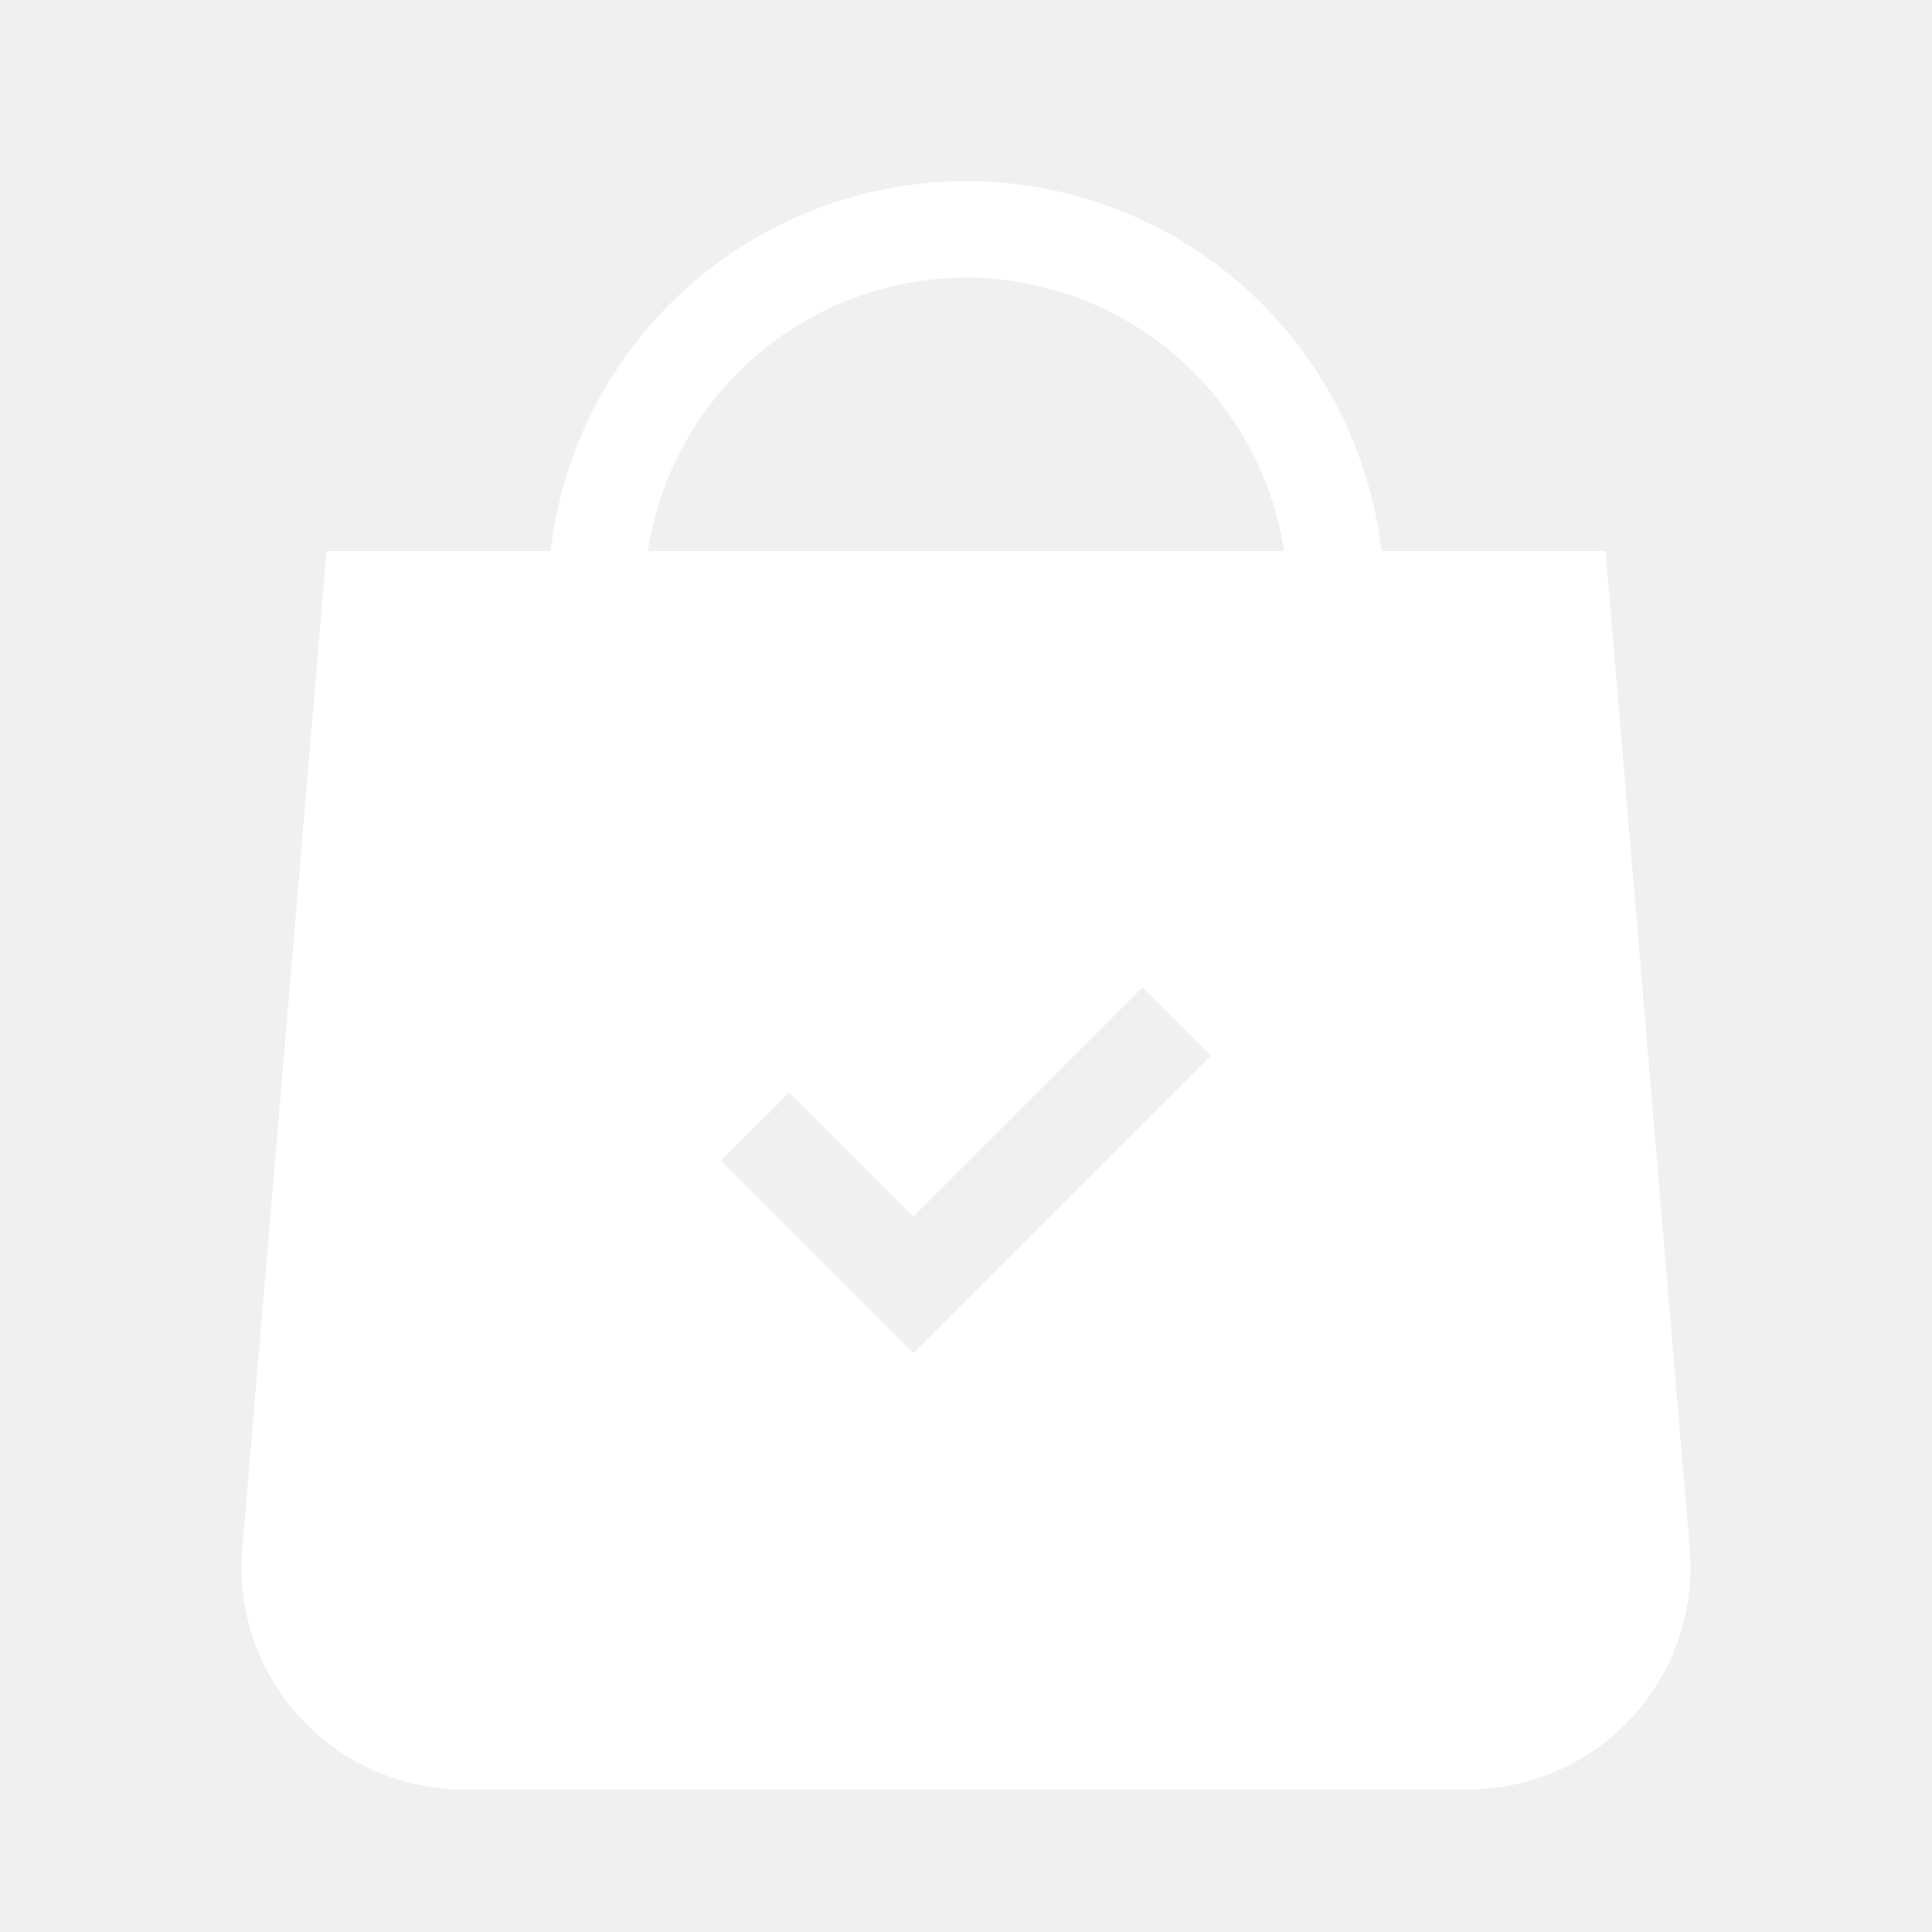
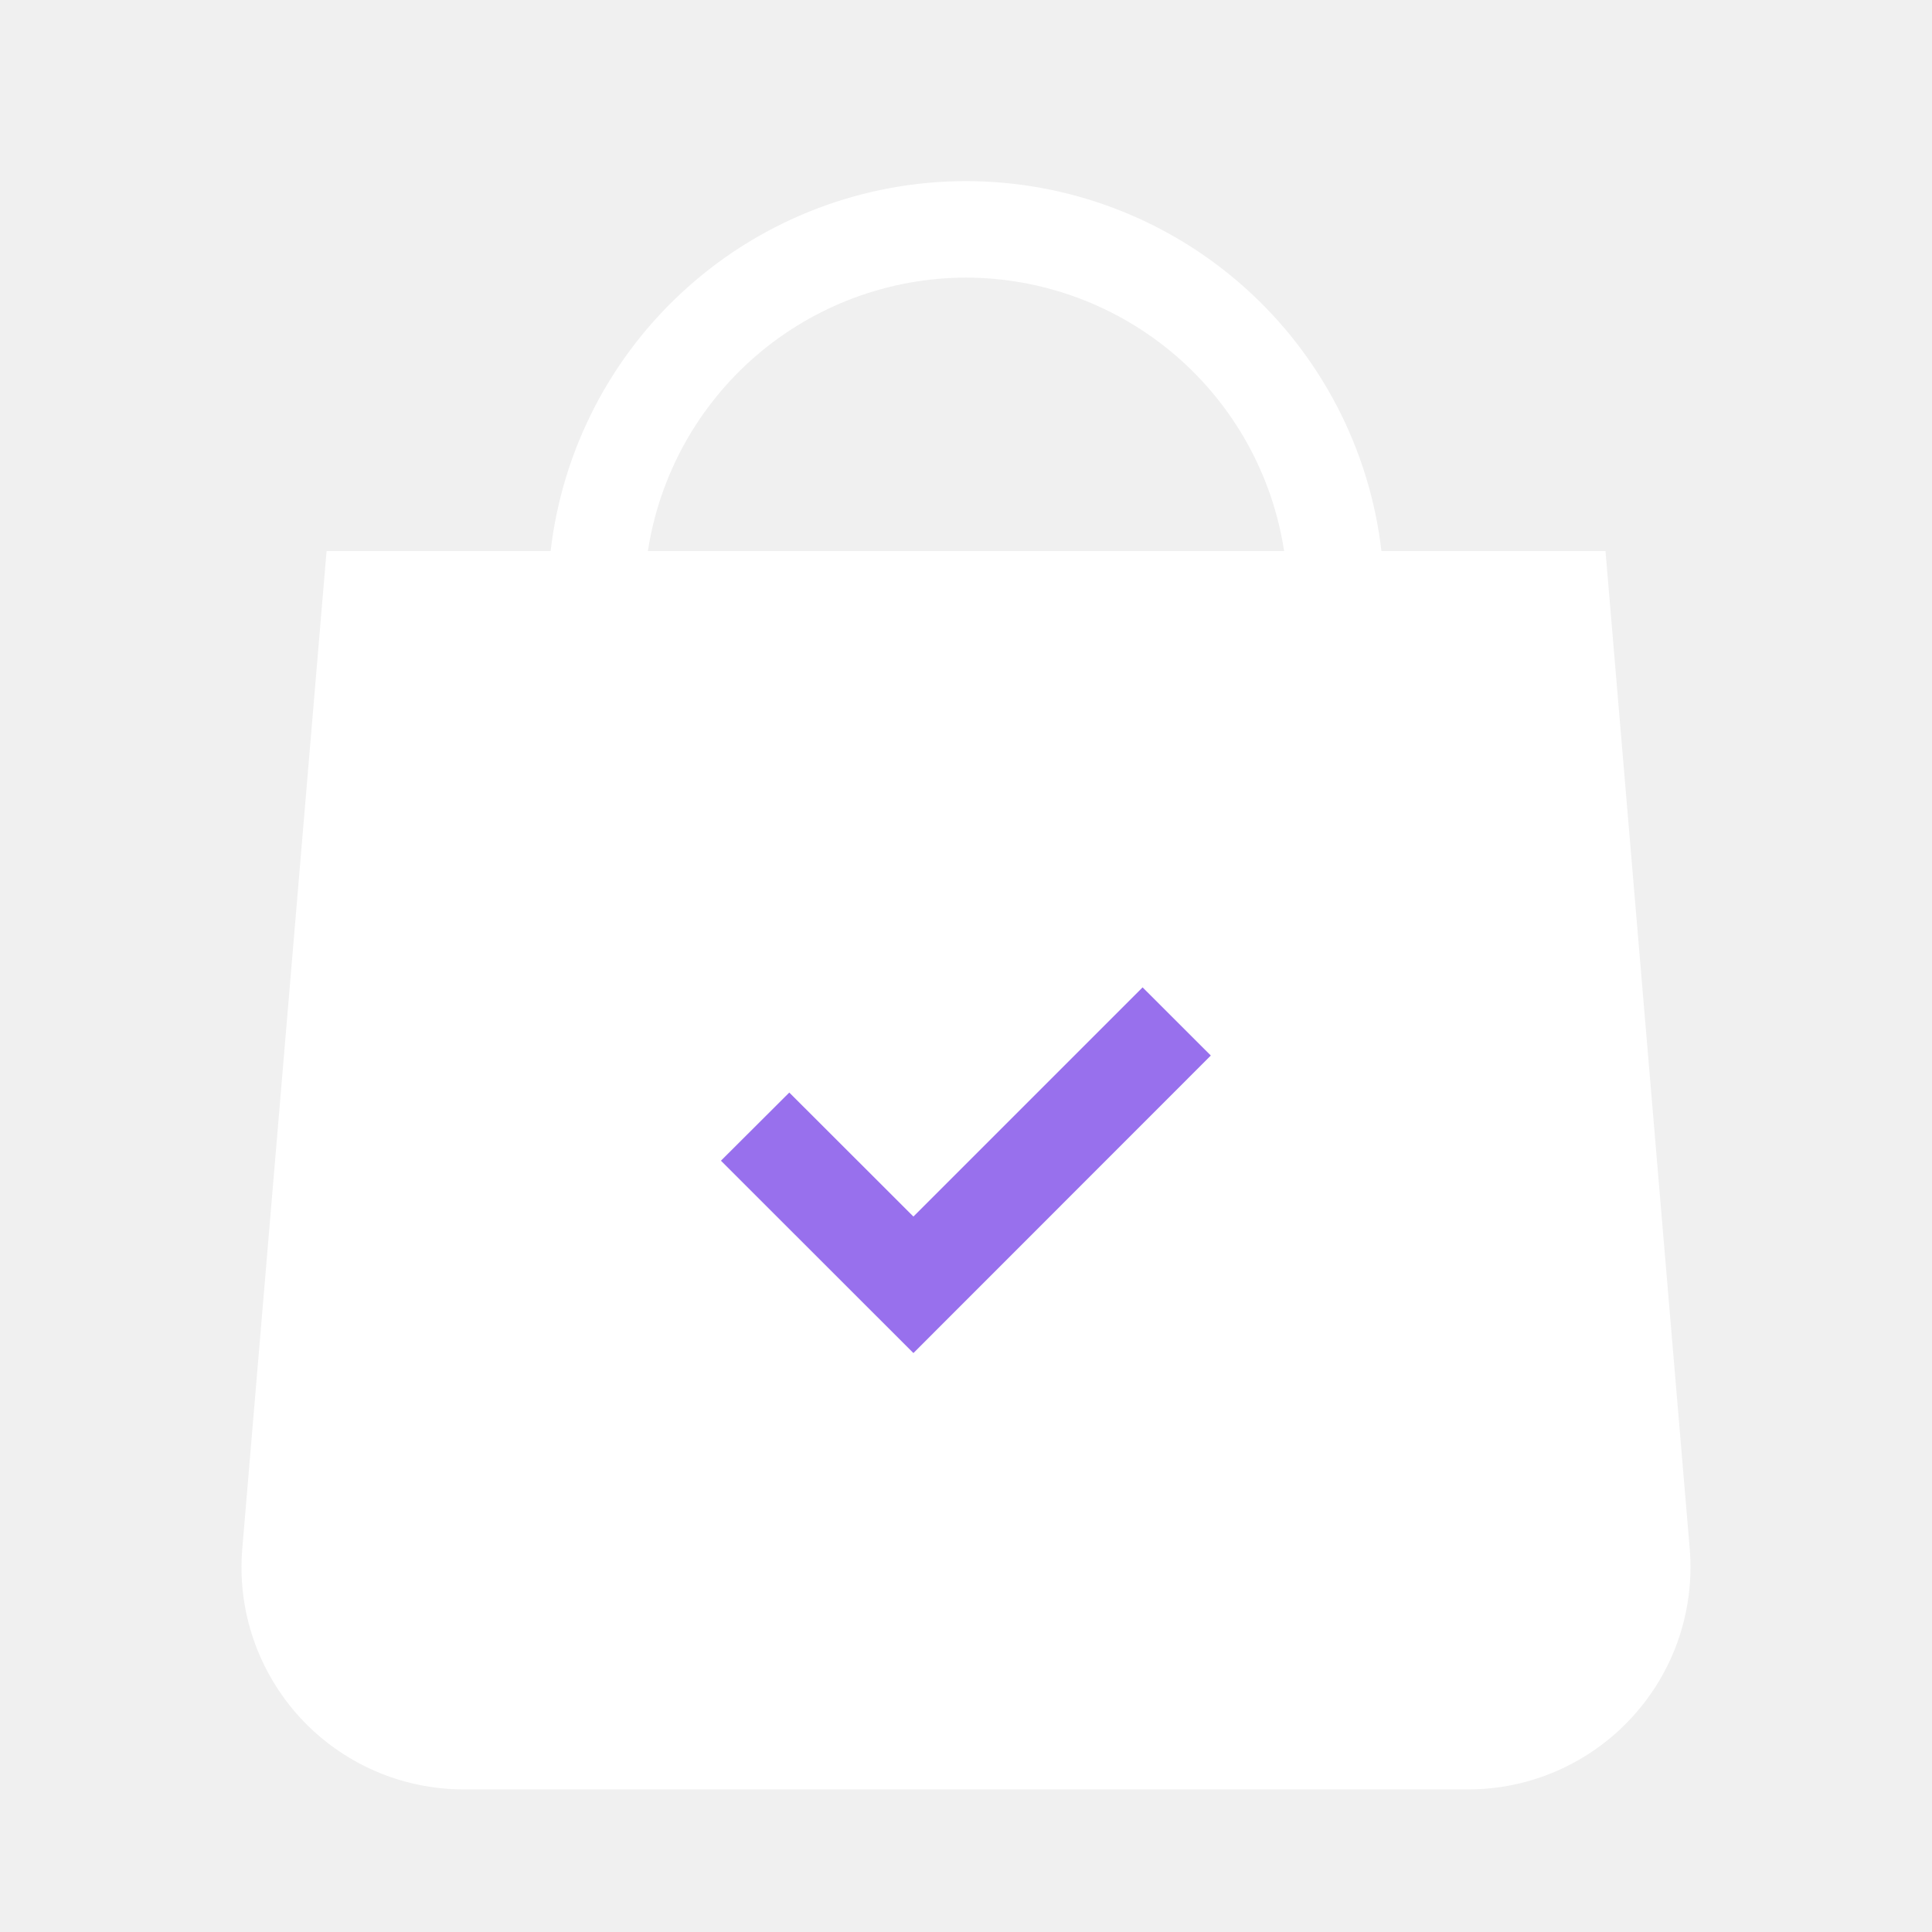
<svg xmlns="http://www.w3.org/2000/svg" width="32" height="32" viewBox="0 0 32 32" fill="none">
+   <circle cx="16" cy="19" r="6" fill="#9870ED" />
  <path d="M27.987 25.651L26.592 9.127H22.881C22.685 7.44 21.875 5.883 20.607 4.754C19.338 3.624 17.699 3 16 3C14.302 3 12.662 3.624 11.394 4.754C10.125 5.883 9.316 7.44 9.12 9.127H5.409L4.013 25.651C3.97 26.158 4.033 26.669 4.198 27.15C4.363 27.632 4.626 28.074 4.97 28.449C5.315 28.824 5.734 29.123 6.2 29.328C6.666 29.532 7.169 29.638 7.678 29.638H24.319C24.828 29.638 25.332 29.532 25.798 29.327C26.264 29.122 26.683 28.823 27.027 28.448C27.372 28.074 27.636 27.632 27.801 27.15C27.966 26.669 28.029 26.158 27.987 25.651ZM15.129 22.411L11.941 19.225L13.073 18.096L15.129 20.15L18.925 16.354L20.055 17.483L15.129 22.411ZM16 4.598C17.274 4.6 18.506 5.058 19.472 5.888C20.438 6.719 21.076 7.867 21.269 9.127H10.731C10.925 7.867 11.562 6.719 12.528 5.888C13.495 5.058 14.726 4.6 16 4.598Z" fill="white" />
</svg>
